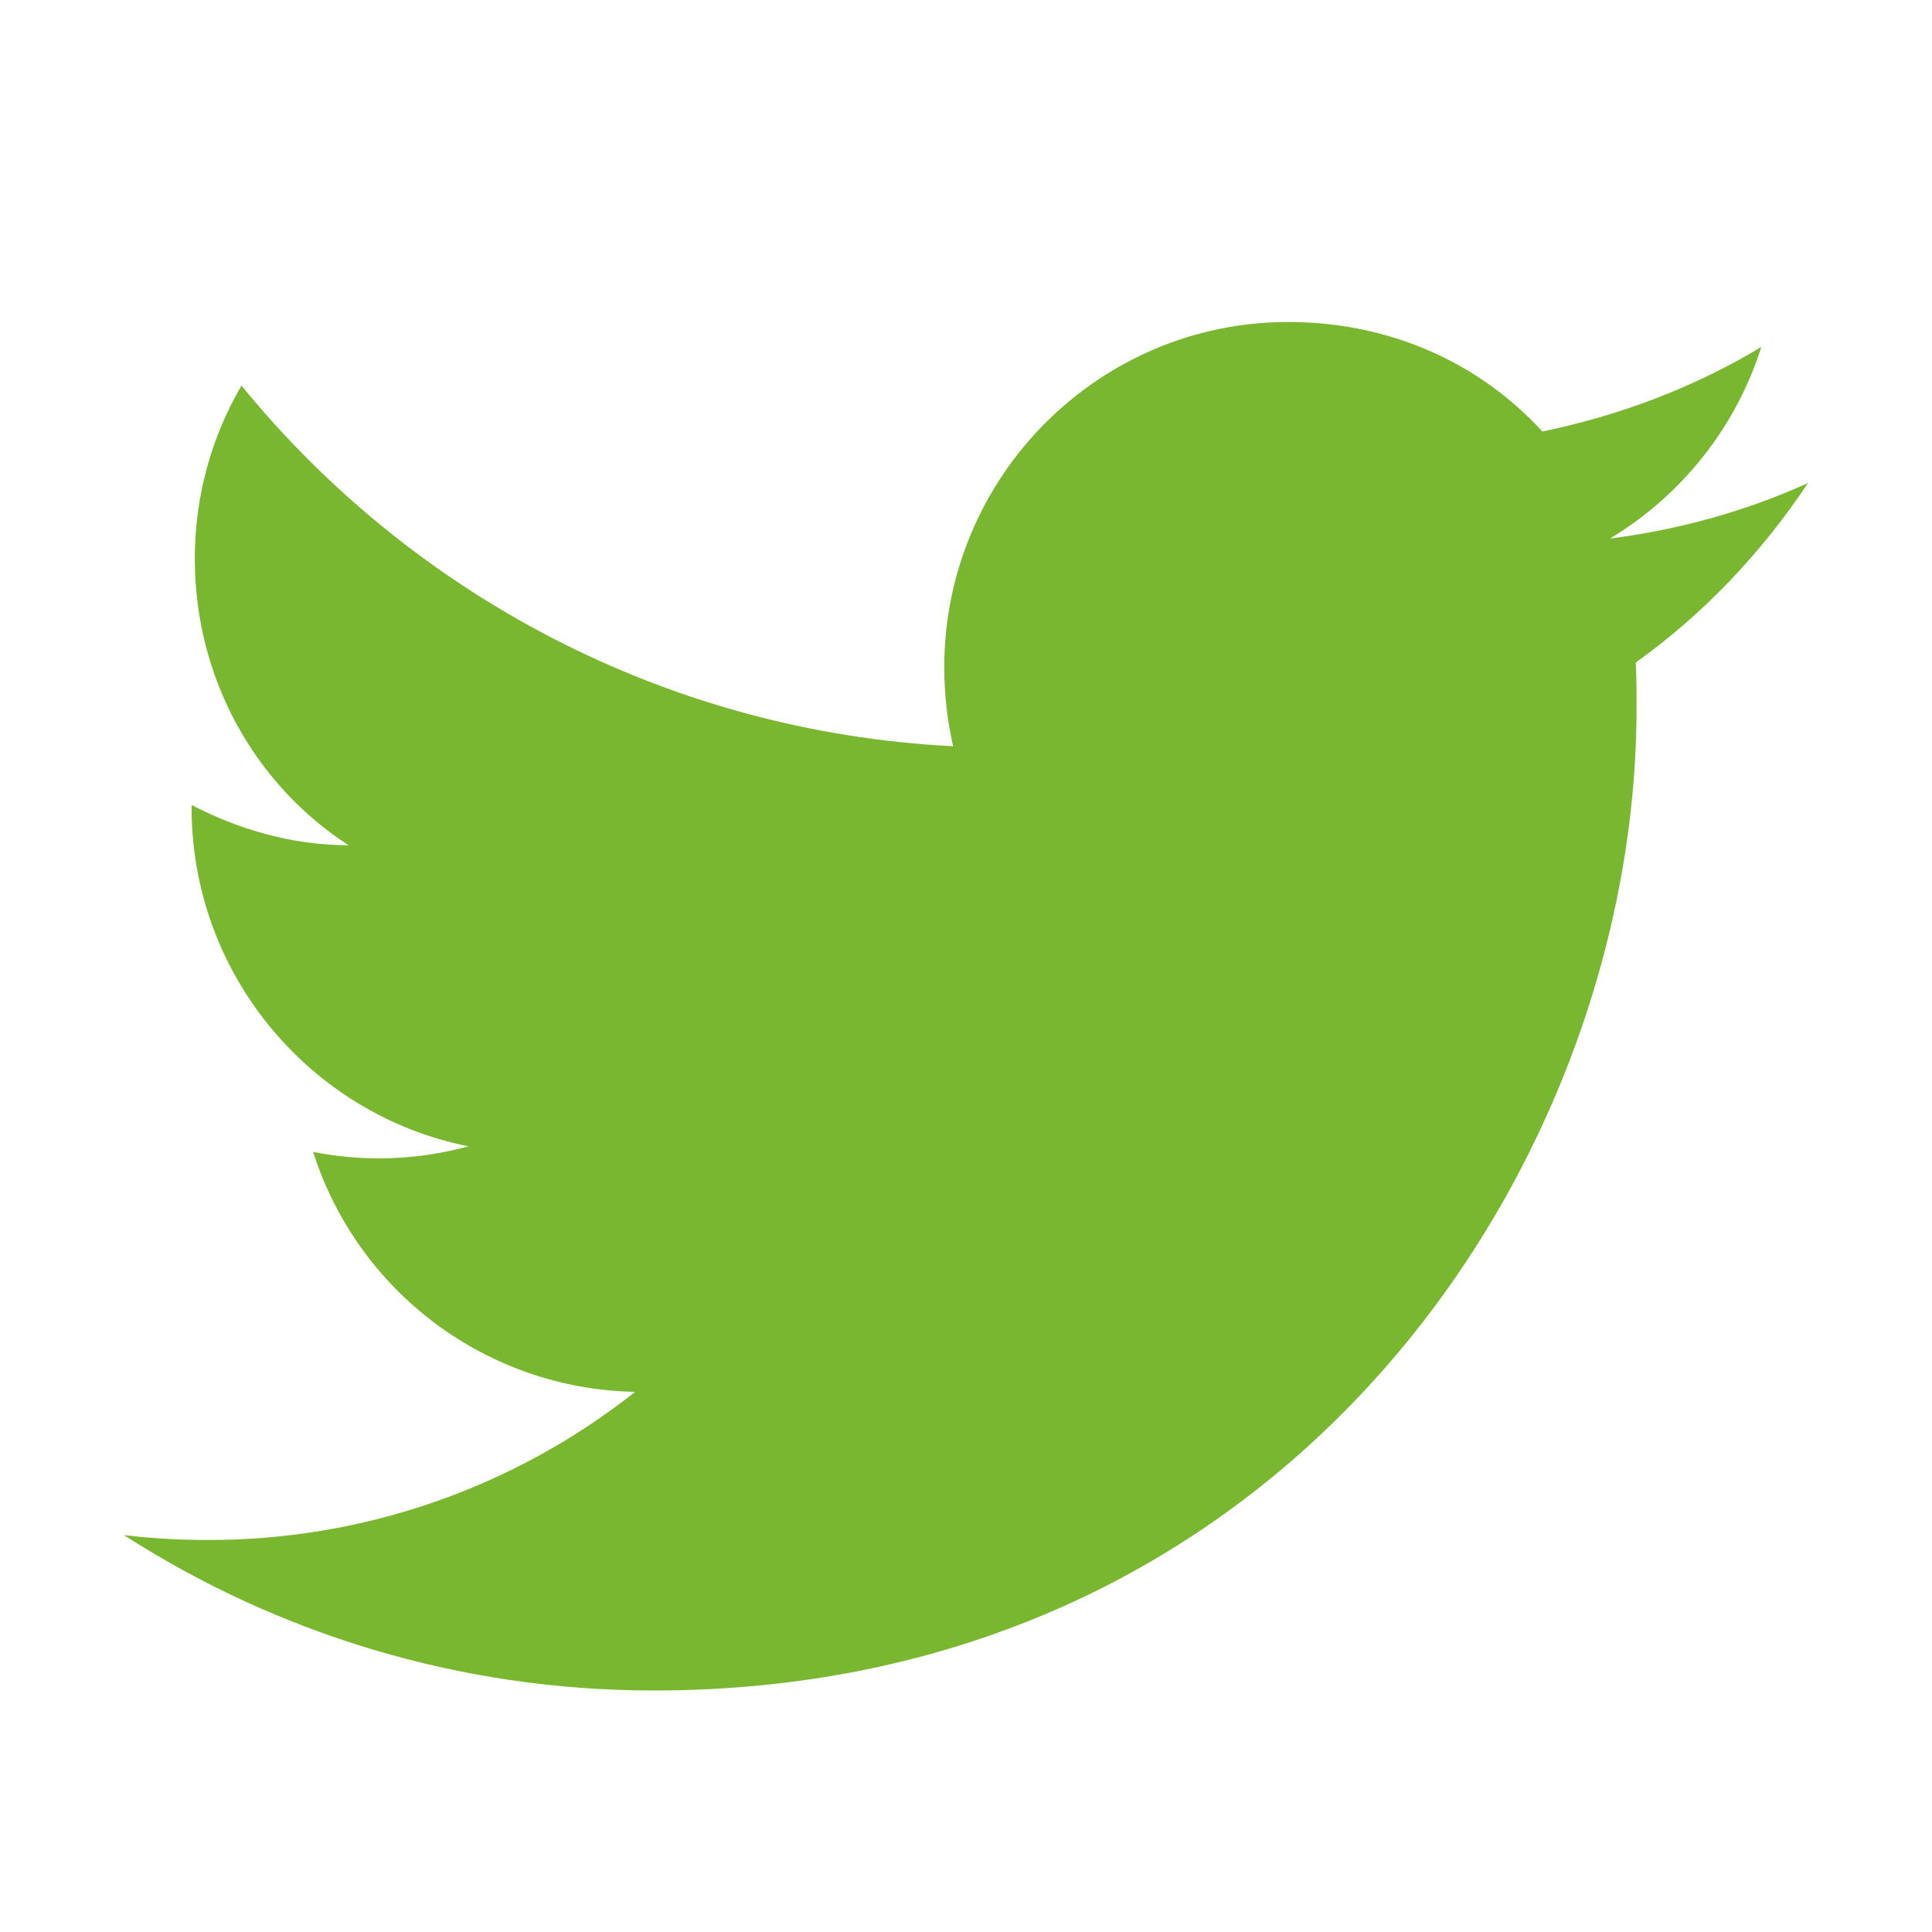
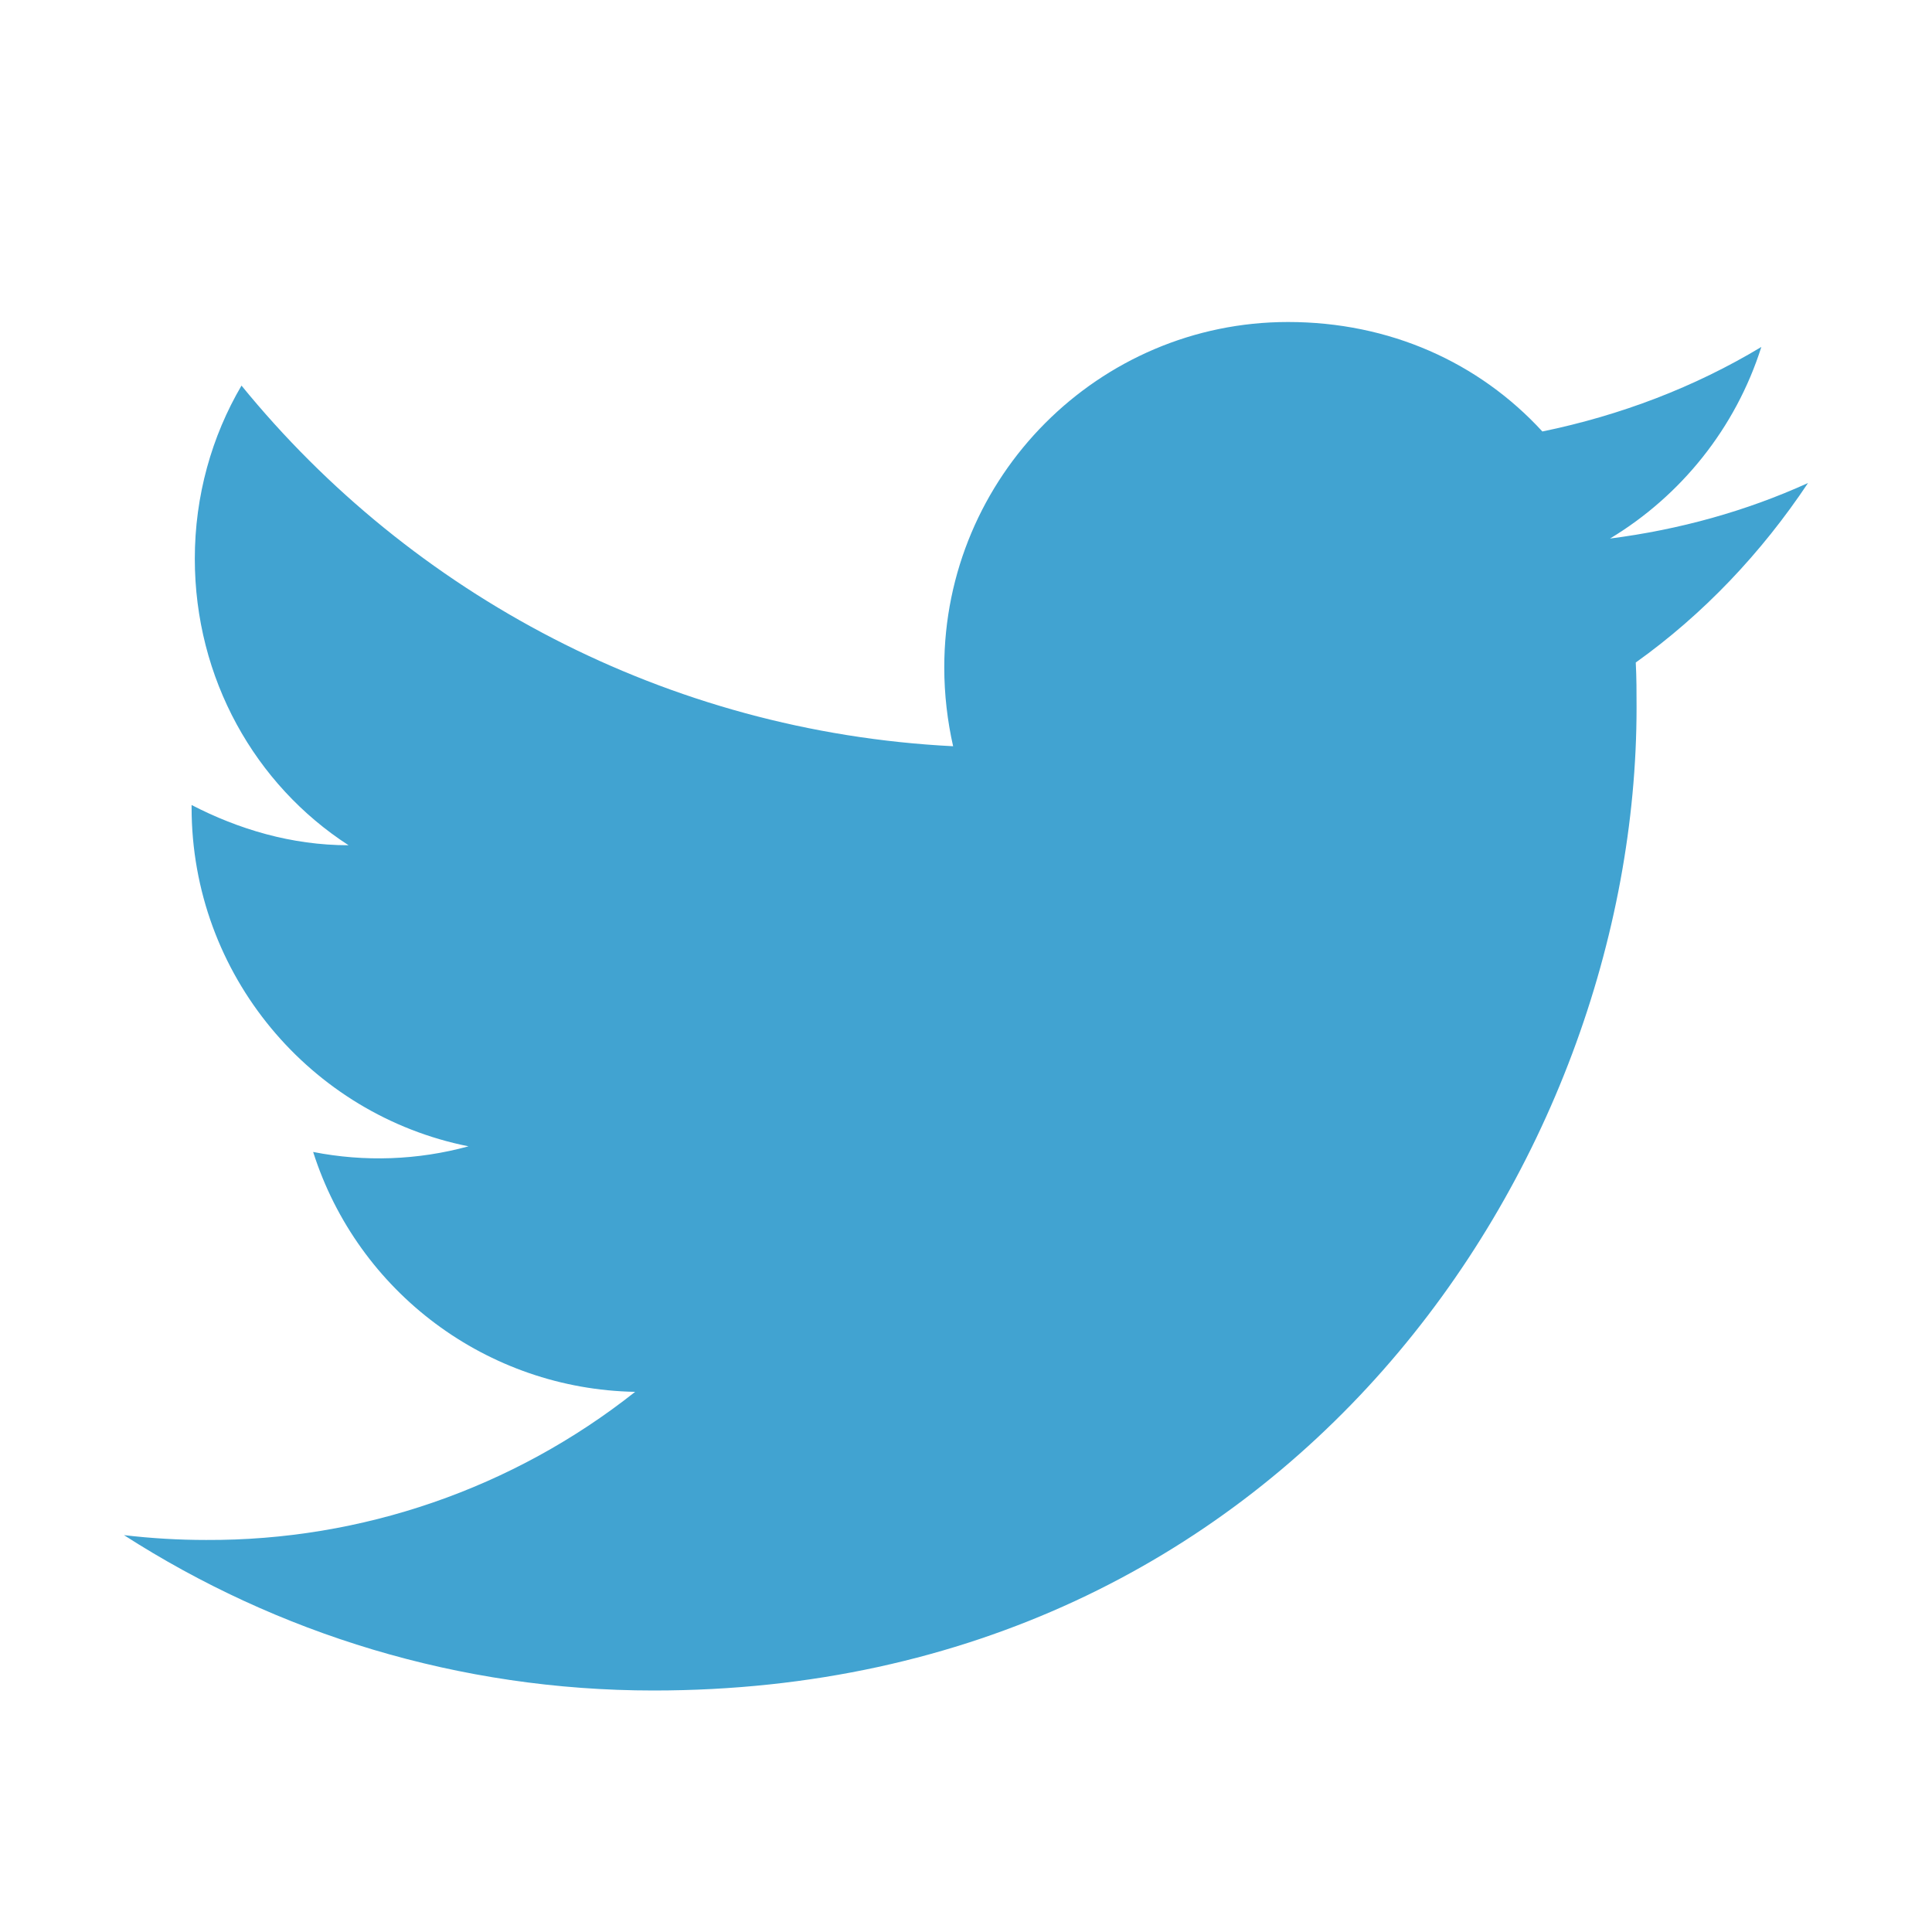
<svg xmlns="http://www.w3.org/2000/svg" width="1em" height="1em" viewBox="0 0 24 24">
-   <path fill="#7ab730" d="M22.46 6c-.77.35-1.6.58-2.46.69c.88-.53 1.56-1.37 1.88-2.38c-.83.5-1.75.85-2.72 1.05C18.37 4.5 17.26 4 16 4c-2.35 0-4.27 1.92-4.27 4.29c0 .34.04.67.11.98C8.28 9.09 5.11 7.38 3 4.79c-.37.63-.58 1.37-.58 2.15c0 1.49.75 2.81 1.91 3.56c-.71 0-1.37-.2-1.95-.5v.03c0 2.08 1.48 3.82 3.44 4.21a4.22 4.22 0 0 1-1.93.07a4.28 4.28 0 0 0 4 2.98a8.521 8.521 0 0 1-5.33 1.84c-.34 0-.68-.02-1.02-.06C3.44 20.29 5.7 21 8.12 21C16 21 20.33 14.46 20.33 8.79c0-.19 0-.37-.01-.56c.84-.6 1.56-1.36 2.14-2.23Z" />
+   <path fill="#41a3d1" d="M22.46 6c-.77.35-1.6.58-2.46.69c.88-.53 1.56-1.37 1.88-2.38c-.83.5-1.75.85-2.72 1.05C18.37 4.5 17.26 4 16 4c-2.35 0-4.27 1.92-4.27 4.29c0 .34.04.67.11.98C8.28 9.09 5.11 7.38 3 4.79c-.37.63-.58 1.37-.58 2.15c0 1.49.75 2.81 1.91 3.56c-.71 0-1.37-.2-1.95-.5v.03c0 2.08 1.48 3.82 3.44 4.21a4.22 4.22 0 0 1-1.93.07a4.28 4.28 0 0 0 4 2.98a8.521 8.521 0 0 1-5.33 1.84c-.34 0-.68-.02-1.02-.06C3.44 20.29 5.7 21 8.12 21C16 21 20.33 14.46 20.33 8.79c0-.19 0-.37-.01-.56c.84-.6 1.56-1.36 2.14-2.23Z" />
</svg>
